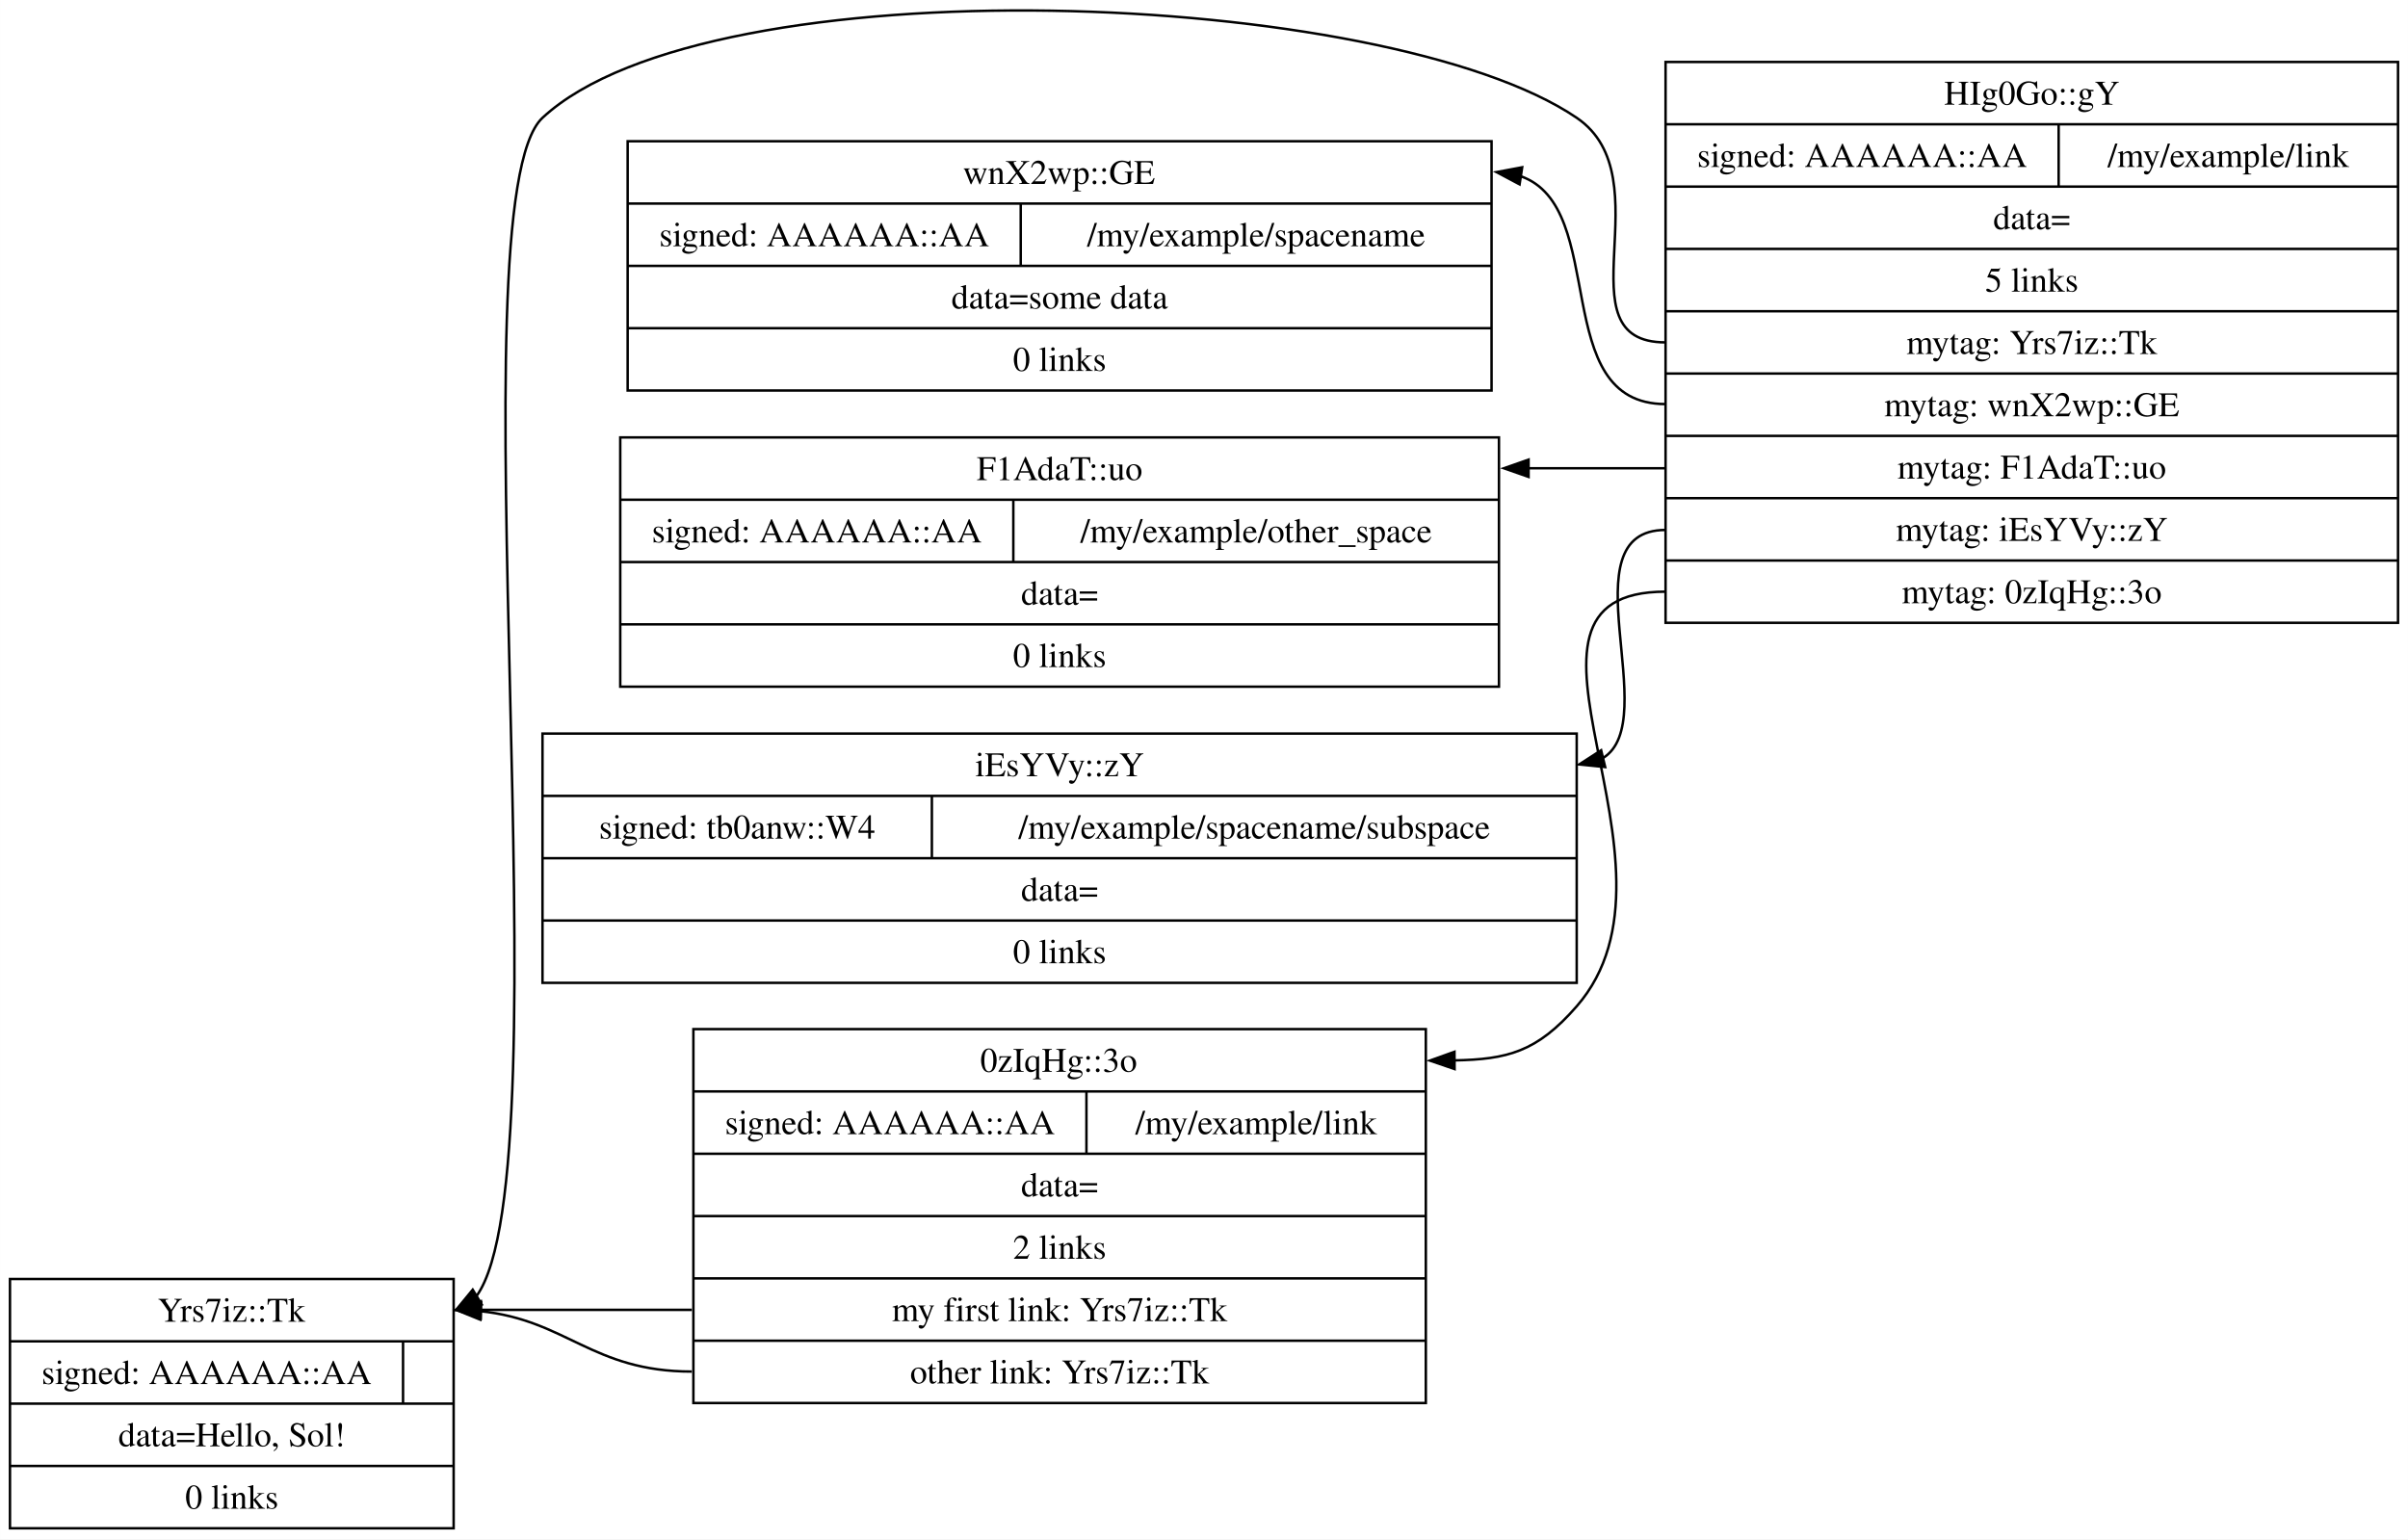
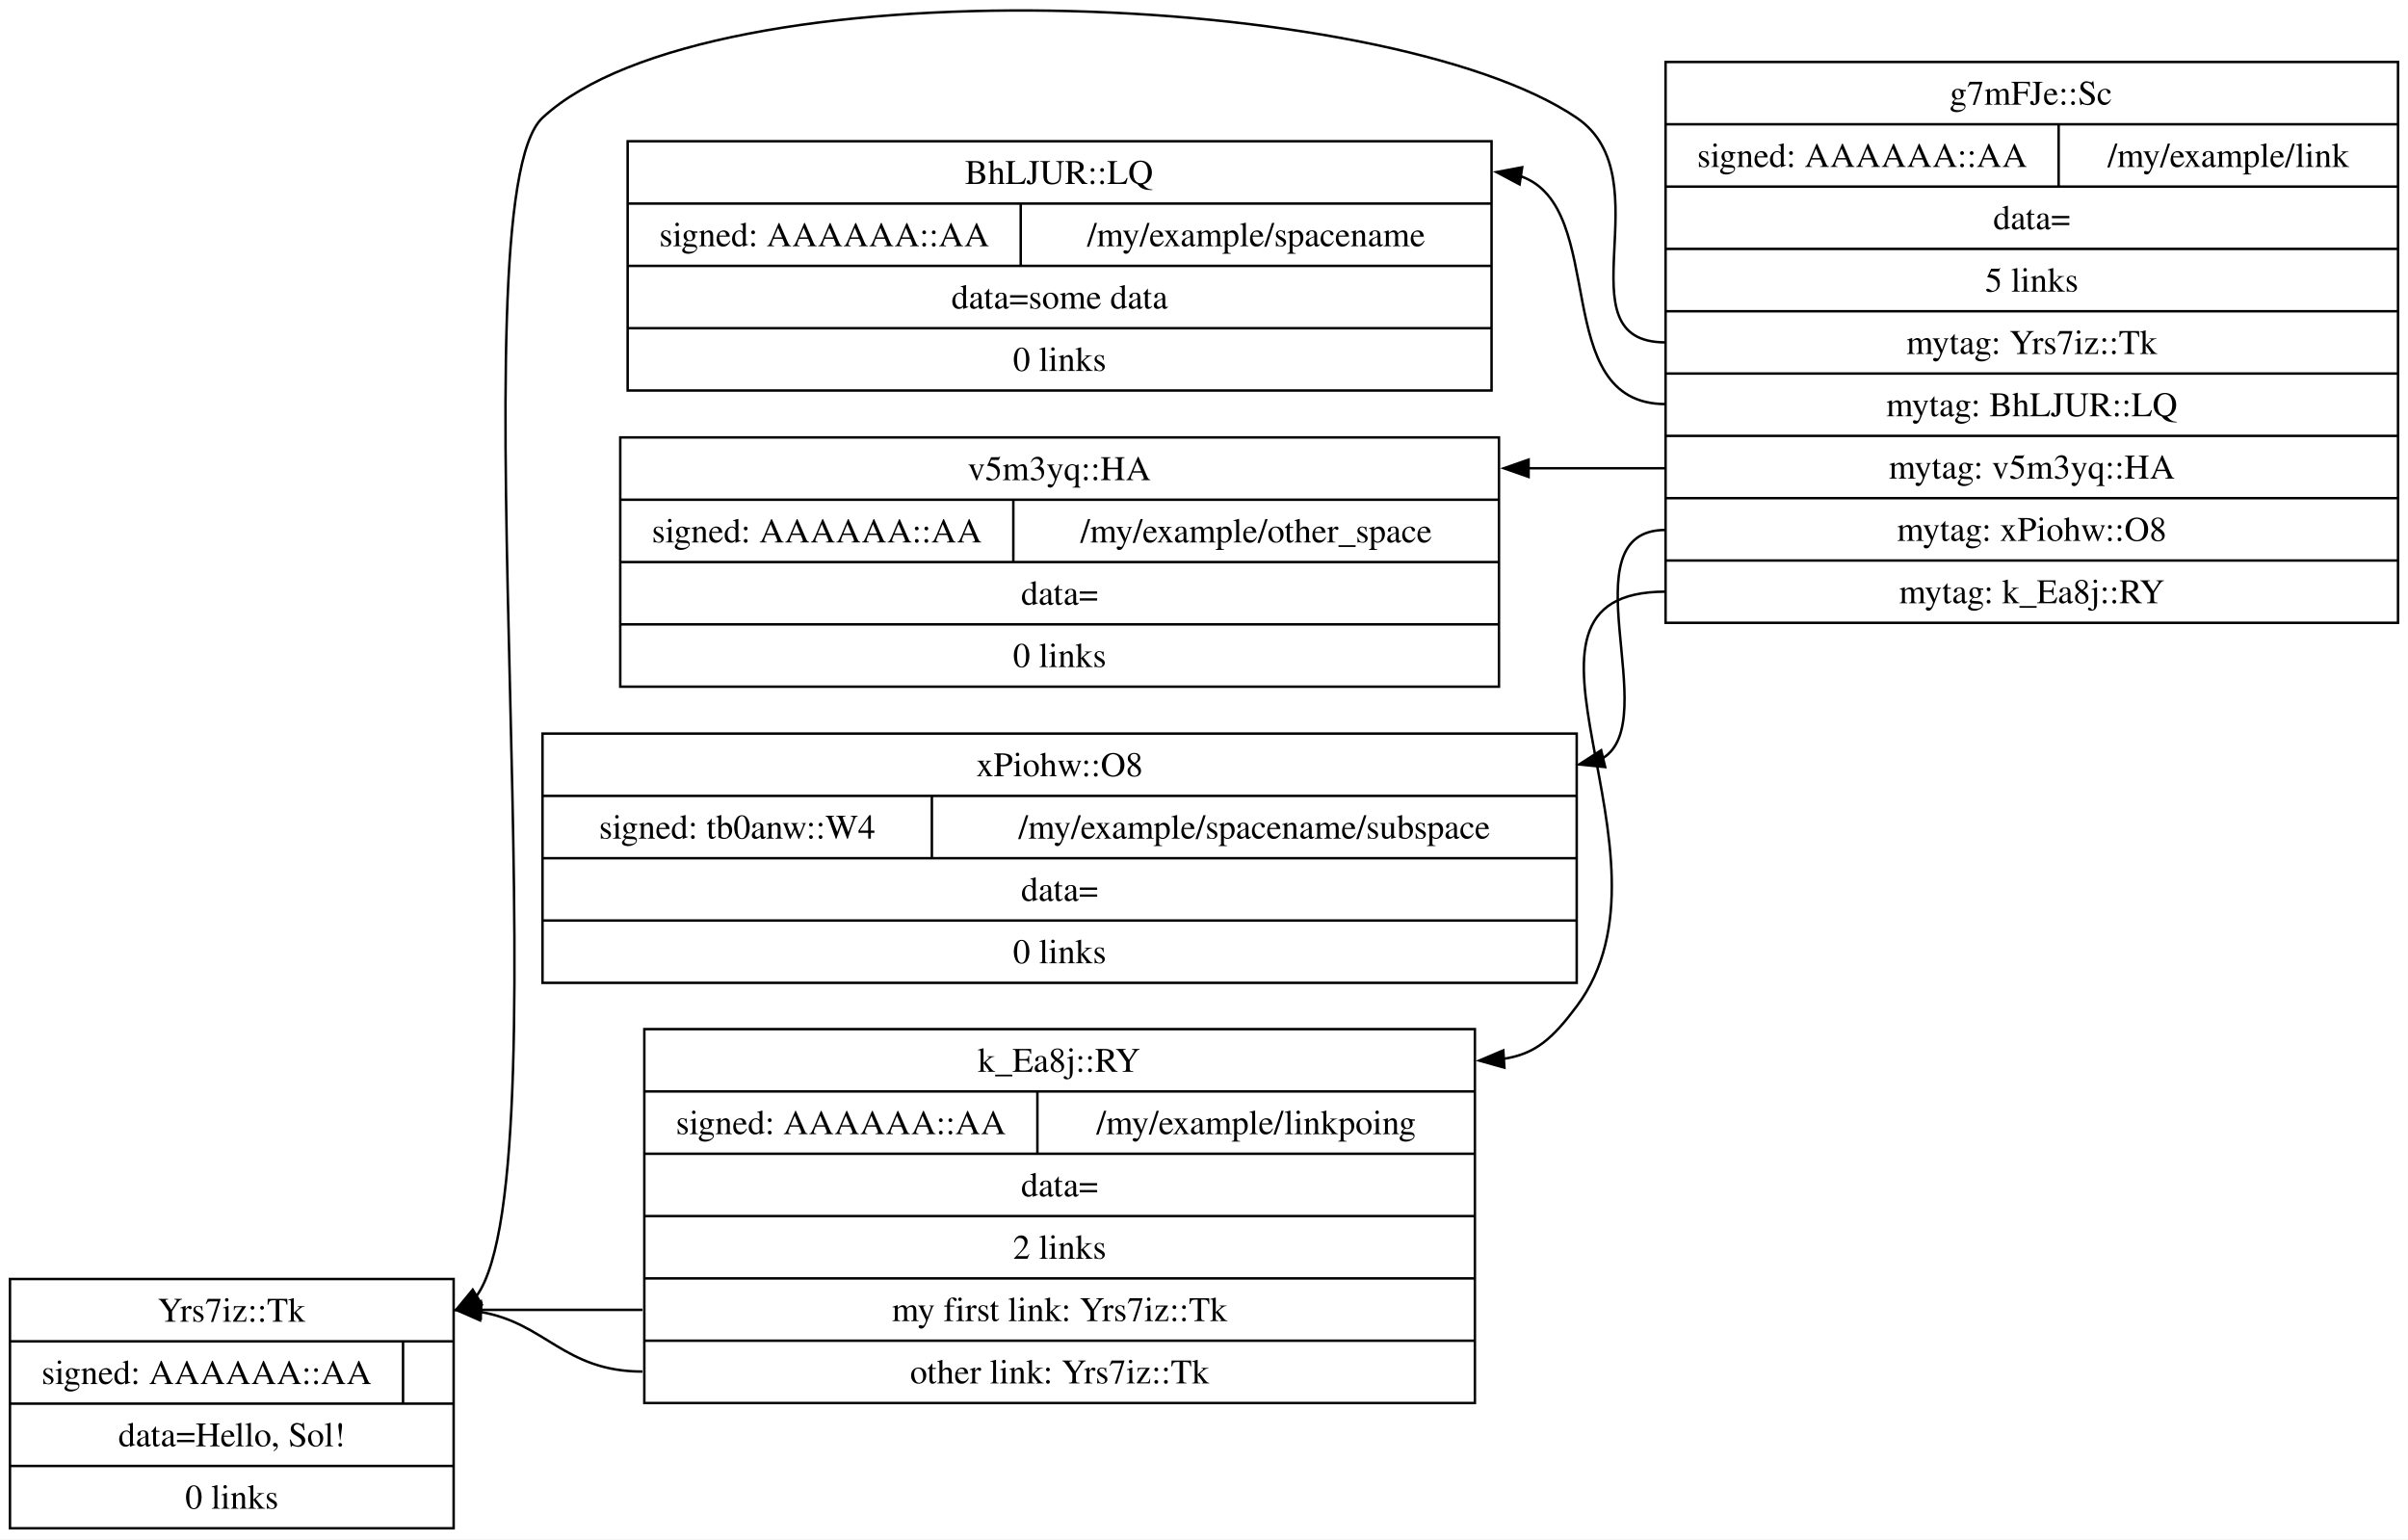
<svg xmlns="http://www.w3.org/2000/svg" width="976pt" height="624pt" viewBox="0.00 0.00 975.50 623.73">
  <g id="graph0" class="graph" transform="scale(1 1) rotate(0) translate(4 619.73)">
    <polygon fill="white" stroke="none" points="-4,4 -4,-619.73 971.5,-619.73 971.5,4 -4,4" />
    <g id="node1" class="node">
      <polygon fill="none" stroke="black" points="0,-0.5 0,-101.5 179.75,-101.5 179.75,-0.5 0,-0.5" />
      <text text-anchor="middle" x="89.75" y="-84.2" font-family="Times,serif" font-size="14.00">Yrs7iz::Tk</text>
      <polyline fill="none" stroke="black" points="0,-76.25 179.75,-76.25" />
      <text text-anchor="middle" x="79.62" y="-58.95" font-family="Times,serif" font-size="14.00">signed: AAAAAA::AA</text>
      <polyline fill="none" stroke="black" points="159.25,-51 159.25,-76.25" />
      <text text-anchor="middle" x="169.5" y="-58.95" font-family="Times,serif" font-size="14.00"> </text>
      <polyline fill="none" stroke="black" points="0,-51 179.75,-51" />
      <text text-anchor="middle" x="89.88" y="-33.7" font-family="Times,serif" font-size="14.00">data=Hello, Sol!</text>
      <polyline fill="none" stroke="black" points="0,-25.75 179.75,-25.75" />
      <text text-anchor="middle" x="89.88" y="-8.45" font-family="Times,serif" font-size="14.00">0 links</text>
    </g>
    <g id="node2" class="node">
      <polygon fill="none" stroke="black" points="250.25,-461.5 250.25,-562.5 600.25,-562.5 600.25,-461.5 250.25,-461.5" />
-       <text text-anchor="middle" x="425" y="-545.2" font-family="Times,serif" font-size="14.00">wnX2wp::GE</text>
+       <text text-anchor="middle" x="425" y="-545.2" font-family="Times,serif" font-size="14.00">BhLJUR::LQ</text>
      <polyline fill="none" stroke="black" points="250.25,-537.25 600.25,-537.25" />
      <text text-anchor="middle" x="329.88" y="-519.95" font-family="Times,serif" font-size="14.00">signed: AAAAAA::AA</text>
      <polyline fill="none" stroke="black" points="409.5,-512 409.5,-537.25" />
      <text text-anchor="middle" x="504.88" y="-519.95" font-family="Times,serif" font-size="14.00">/my/example/spacename</text>
      <polyline fill="none" stroke="black" points="250.25,-512 600.25,-512" />
      <text text-anchor="middle" x="425.25" y="-494.7" font-family="Times,serif" font-size="14.00">data=some data</text>
      <polyline fill="none" stroke="black" points="250.25,-486.75 600.25,-486.75" />
      <text text-anchor="middle" x="425.25" y="-469.45" font-family="Times,serif" font-size="14.00">0 links</text>
    </g>
    <g id="node3" class="node">
      <polygon fill="none" stroke="black" points="247.25,-341.5 247.25,-442.5 603.25,-442.5 603.25,-341.5 247.25,-341.5" />
-       <text text-anchor="middle" x="425.25" y="-425.2" font-family="Times,serif" font-size="14.00">F1AdaT::uo</text>
+       <text text-anchor="middle" x="425.12" y="-425.2" font-family="Times,serif" font-size="14.00">v5m3yq::HA</text>
      <polyline fill="none" stroke="black" points="247.25,-417.25 603.25,-417.25" />
      <text text-anchor="middle" x="326.88" y="-399.95" font-family="Times,serif" font-size="14.00">signed: AAAAAA::AA</text>
      <polyline fill="none" stroke="black" points="406.5,-392 406.5,-417.25" />
      <text text-anchor="middle" x="504.88" y="-399.95" font-family="Times,serif" font-size="14.00">/my/example/other_space</text>
      <polyline fill="none" stroke="black" points="247.25,-392 603.25,-392" />
      <text text-anchor="middle" x="425.25" y="-374.7" font-family="Times,serif" font-size="14.00">data=</text>
      <polyline fill="none" stroke="black" points="247.25,-366.75 603.25,-366.75" />
      <text text-anchor="middle" x="425.25" y="-349.45" font-family="Times,serif" font-size="14.00">0 links</text>
    </g>
    <g id="node4" class="node">
      <polygon fill="none" stroke="black" points="215.75,-221.5 215.75,-322.5 634.75,-322.5 634.75,-221.5 215.75,-221.5" />
-       <text text-anchor="middle" x="425.25" y="-305.2" font-family="Times,serif" font-size="14.00">iEsYVy::zY</text>
+       <text text-anchor="middle" x="425.25" y="-305.2" font-family="Times,serif" font-size="14.00">xPiohw::O8</text>
      <polyline fill="none" stroke="black" points="215.75,-297.25 634.75,-297.25" />
      <text text-anchor="middle" x="294.62" y="-279.95" font-family="Times,serif" font-size="14.00">signed: tb0anw::W4</text>
      <polyline fill="none" stroke="black" points="373.5,-272 373.5,-297.25" />
      <text text-anchor="middle" x="504.12" y="-279.95" font-family="Times,serif" font-size="14.00">/my/example/spacename/subspace</text>
      <polyline fill="none" stroke="black" points="215.75,-272 634.75,-272" />
      <text text-anchor="middle" x="425.25" y="-254.7" font-family="Times,serif" font-size="14.00">data=</text>
      <polyline fill="none" stroke="black" points="215.75,-246.75 634.75,-246.75" />
      <text text-anchor="middle" x="425.25" y="-229.45" font-family="Times,serif" font-size="14.00">0 links</text>
    </g>
    <g id="node5" class="node">
-       <polygon fill="none" stroke="black" points="276.88,-51.25 276.88,-202.75 573.62,-202.75 573.62,-51.25 276.88,-51.25" />
-       <text text-anchor="middle" x="424.88" y="-185.45" font-family="Times,serif" font-size="14.00">0zIqHg::3o</text>
-       <polyline fill="none" stroke="black" points="276.88,-177.5 573.62,-177.5" />
-       <text text-anchor="middle" x="356.5" y="-160.2" font-family="Times,serif" font-size="14.00">signed: AAAAAA::AA</text>
-       <polyline fill="none" stroke="black" points="436.12,-152.25 436.12,-177.5" />
-       <text text-anchor="middle" x="504.88" y="-160.2" font-family="Times,serif" font-size="14.00">/my/example/link</text>
-       <polyline fill="none" stroke="black" points="276.88,-152.25 573.62,-152.25" />
+       <polygon fill="none" stroke="black" points="257,-51.25 257,-202.75 593.5,-202.75 593.5,-51.25 257,-51.25" />
+       <text text-anchor="middle" x="425" y="-185.45" font-family="Times,serif" font-size="14.00">k_Ea8j::RY</text>
+       <polyline fill="none" stroke="black" points="257,-177.5 593.5,-177.5" />
+       <text text-anchor="middle" x="336.62" y="-160.2" font-family="Times,serif" font-size="14.00">signed: AAAAAA::AA</text>
+       <polyline fill="none" stroke="black" points="416.25,-152.25 416.25,-177.5" />
+       <text text-anchor="middle" x="504.88" y="-160.2" font-family="Times,serif" font-size="14.00">/my/example/linkpoing</text>
+       <polyline fill="none" stroke="black" points="257,-152.25 593.5,-152.25" />
      <text text-anchor="middle" x="425.25" y="-134.95" font-family="Times,serif" font-size="14.00">data=</text>
-       <polyline fill="none" stroke="black" points="276.88,-127 573.62,-127" />
+       <polyline fill="none" stroke="black" points="257,-127 593.5,-127" />
      <text text-anchor="middle" x="425.25" y="-109.7" font-family="Times,serif" font-size="14.00">2 links</text>
-       <polyline fill="none" stroke="black" points="276.88,-101.75 573.62,-101.75" />
+       <polyline fill="none" stroke="black" points="257,-101.75 593.5,-101.75" />
      <text text-anchor="middle" x="425.25" y="-84.45" font-family="Times,serif" font-size="14.00">my first link: Yrs7iz::Tk</text>
-       <polyline fill="none" stroke="black" points="276.88,-76.5 573.62,-76.5" />
+       <polyline fill="none" stroke="black" points="257,-76.5 593.5,-76.5" />
      <text text-anchor="middle" x="425.25" y="-59.2" font-family="Times,serif" font-size="14.00">other link: Yrs7iz::Tk</text>
    </g>
    <g id="edge1" class="edge">
-       <path fill="none" stroke="black" d="M276.25,-89C237.21,-89 224.83,-89 190.58,-89" />
+       <path fill="none" stroke="black" d="M256.25,-89C226.23,-89 216.09,-89 190.73,-89" />
      <polygon fill="black" stroke="black" points="190.75,-85.5 180.75,-89 190.75,-92.5 190.75,-85.5" />
    </g>
    <g id="edge2" class="edge">
-       <path fill="none" stroke="black" d="M276.25,-64C235.75,-64 225.68,-84.89 190.41,-88.48" />
-       <polygon fill="black" stroke="black" points="190.57,-85.01 180.75,-89 190.91,-92.01 190.57,-85.01" />
+       <path fill="none" stroke="black" d="M256.25,-64C224.39,-64 216.97,-83.83 190.46,-88.17" />
+       <polygon fill="black" stroke="black" points="190.45,-84.74 180.75,-89 190.99,-91.72 190.45,-84.74" />
    </g>
    <g id="node6" class="node">
      <polygon fill="none" stroke="black" points="670.75,-367.38 670.75,-594.62 967.5,-594.62 967.5,-367.38 670.75,-367.38" />
-       <text text-anchor="middle" x="819.12" y="-577.33" font-family="Times,serif" font-size="14.00">HIg0Go::gY</text>
+       <text text-anchor="middle" x="818.75" y="-577.33" font-family="Times,serif" font-size="14.00">g7mFJe::Sc</text>
      <polyline fill="none" stroke="black" points="670.75,-569.38 967.5,-569.38" />
      <text text-anchor="middle" x="750.38" y="-552.08" font-family="Times,serif" font-size="14.00">signed: AAAAAA::AA</text>
      <polyline fill="none" stroke="black" points="830,-544.12 830,-569.38" />
      <text text-anchor="middle" x="898.75" y="-552.08" font-family="Times,serif" font-size="14.00">/my/example/link</text>
      <polyline fill="none" stroke="black" points="670.75,-544.12 967.5,-544.12" />
      <text text-anchor="middle" x="819.12" y="-526.83" font-family="Times,serif" font-size="14.00">data=</text>
      <polyline fill="none" stroke="black" points="670.75,-518.88 967.5,-518.88" />
      <text text-anchor="middle" x="819.12" y="-501.57" font-family="Times,serif" font-size="14.00">5 links</text>
      <polyline fill="none" stroke="black" points="670.75,-493.62 967.5,-493.62" />
      <text text-anchor="middle" x="819.12" y="-476.32" font-family="Times,serif" font-size="14.00">mytag: Yrs7iz::Tk</text>
      <polyline fill="none" stroke="black" points="670.75,-468.38 967.5,-468.38" />
-       <text text-anchor="middle" x="819.12" y="-451.07" font-family="Times,serif" font-size="14.00">mytag: wnX2wp::GE</text>
+       <text text-anchor="middle" x="819.12" y="-451.07" font-family="Times,serif" font-size="14.00">mytag: BhLJUR::LQ</text>
      <polyline fill="none" stroke="black" points="670.75,-443.12 967.5,-443.12" />
-       <text text-anchor="middle" x="819.12" y="-425.82" font-family="Times,serif" font-size="14.00">mytag: F1AdaT::uo</text>
+       <text text-anchor="middle" x="819.12" y="-425.82" font-family="Times,serif" font-size="14.00">mytag: v5m3yq::HA</text>
      <polyline fill="none" stroke="black" points="670.75,-417.88 967.5,-417.88" />
-       <text text-anchor="middle" x="819.12" y="-400.57" font-family="Times,serif" font-size="14.00">mytag: iEsYVy::zY</text>
+       <text text-anchor="middle" x="819.12" y="-400.57" font-family="Times,serif" font-size="14.00">mytag: xPiohw::O8</text>
      <polyline fill="none" stroke="black" points="670.75,-392.62 967.5,-392.62" />
-       <text text-anchor="middle" x="819.12" y="-375.32" font-family="Times,serif" font-size="14.00">mytag: 0zIqHg::3o</text>
+       <text text-anchor="middle" x="819.12" y="-375.32" font-family="Times,serif" font-size="14.00">mytag: k_Ea8j::RY</text>
    </g>
    <g id="edge3" class="edge">
      <path fill="none" stroke="black" d="M670.75,-481C627.26,-481 670.72,-547.55 634.75,-572 557.75,-624.35 283.99,-635.35 215.75,-572 178.93,-537.82 226.39,-146.48 189.06,-94.65" />
      <polygon fill="black" stroke="black" points="191.11,-91.2 180.75,-89 187.48,-97.18 191.11,-91.2" />
    </g>
    <g id="edge4" class="edge">
      <path fill="none" stroke="black" d="M670.75,-456C622.85,-456 648.36,-535.89 611.93,-548.37" />
      <polygon fill="black" stroke="black" points="611.61,-545.03 602.25,-550 612.66,-551.95 611.61,-545.03" />
    </g>
    <g id="edge5" class="edge">
      <path fill="none" stroke="black" d="M670.75,-430C645.24,-430 636.24,-430 615.24,-430" />
      <polygon fill="black" stroke="black" points="615.25,-426.5 605.25,-430 615.25,-433.5 615.25,-426.5" />
    </g>
    <g id="edge6" class="edge">
      <path fill="none" stroke="black" d="M670.75,-405C630.01,-405 670.24,-327.65 645.32,-312.54" />
      <polygon fill="black" stroke="black" points="646.29,-308.93 635.75,-310 644.65,-315.74 646.29,-308.93" />
    </g>
    <g id="edge7" class="edge">
-       <path fill="none" stroke="black" d="M670.75,-380C594.39,-380 684.9,-269.58 634.75,-212 618.53,-193.37 606.55,-190.51 585.17,-190.08" />
-       <polygon fill="black" stroke="black" points="585.27,-186.57 575.25,-190 585.23,-193.57 585.27,-186.57" />
+       <path fill="none" stroke="black" d="M670.75,-380C594.39,-380 680.48,-273.15 634.75,-212 624.88,-198.8 617.93,-192.6 604.92,-190.68" />
+       <polygon fill="black" stroke="black" points="605.45,-187.14 595.25,-190 605.01,-194.13 605.45,-187.14" />
    </g>
  </g>
</svg>
